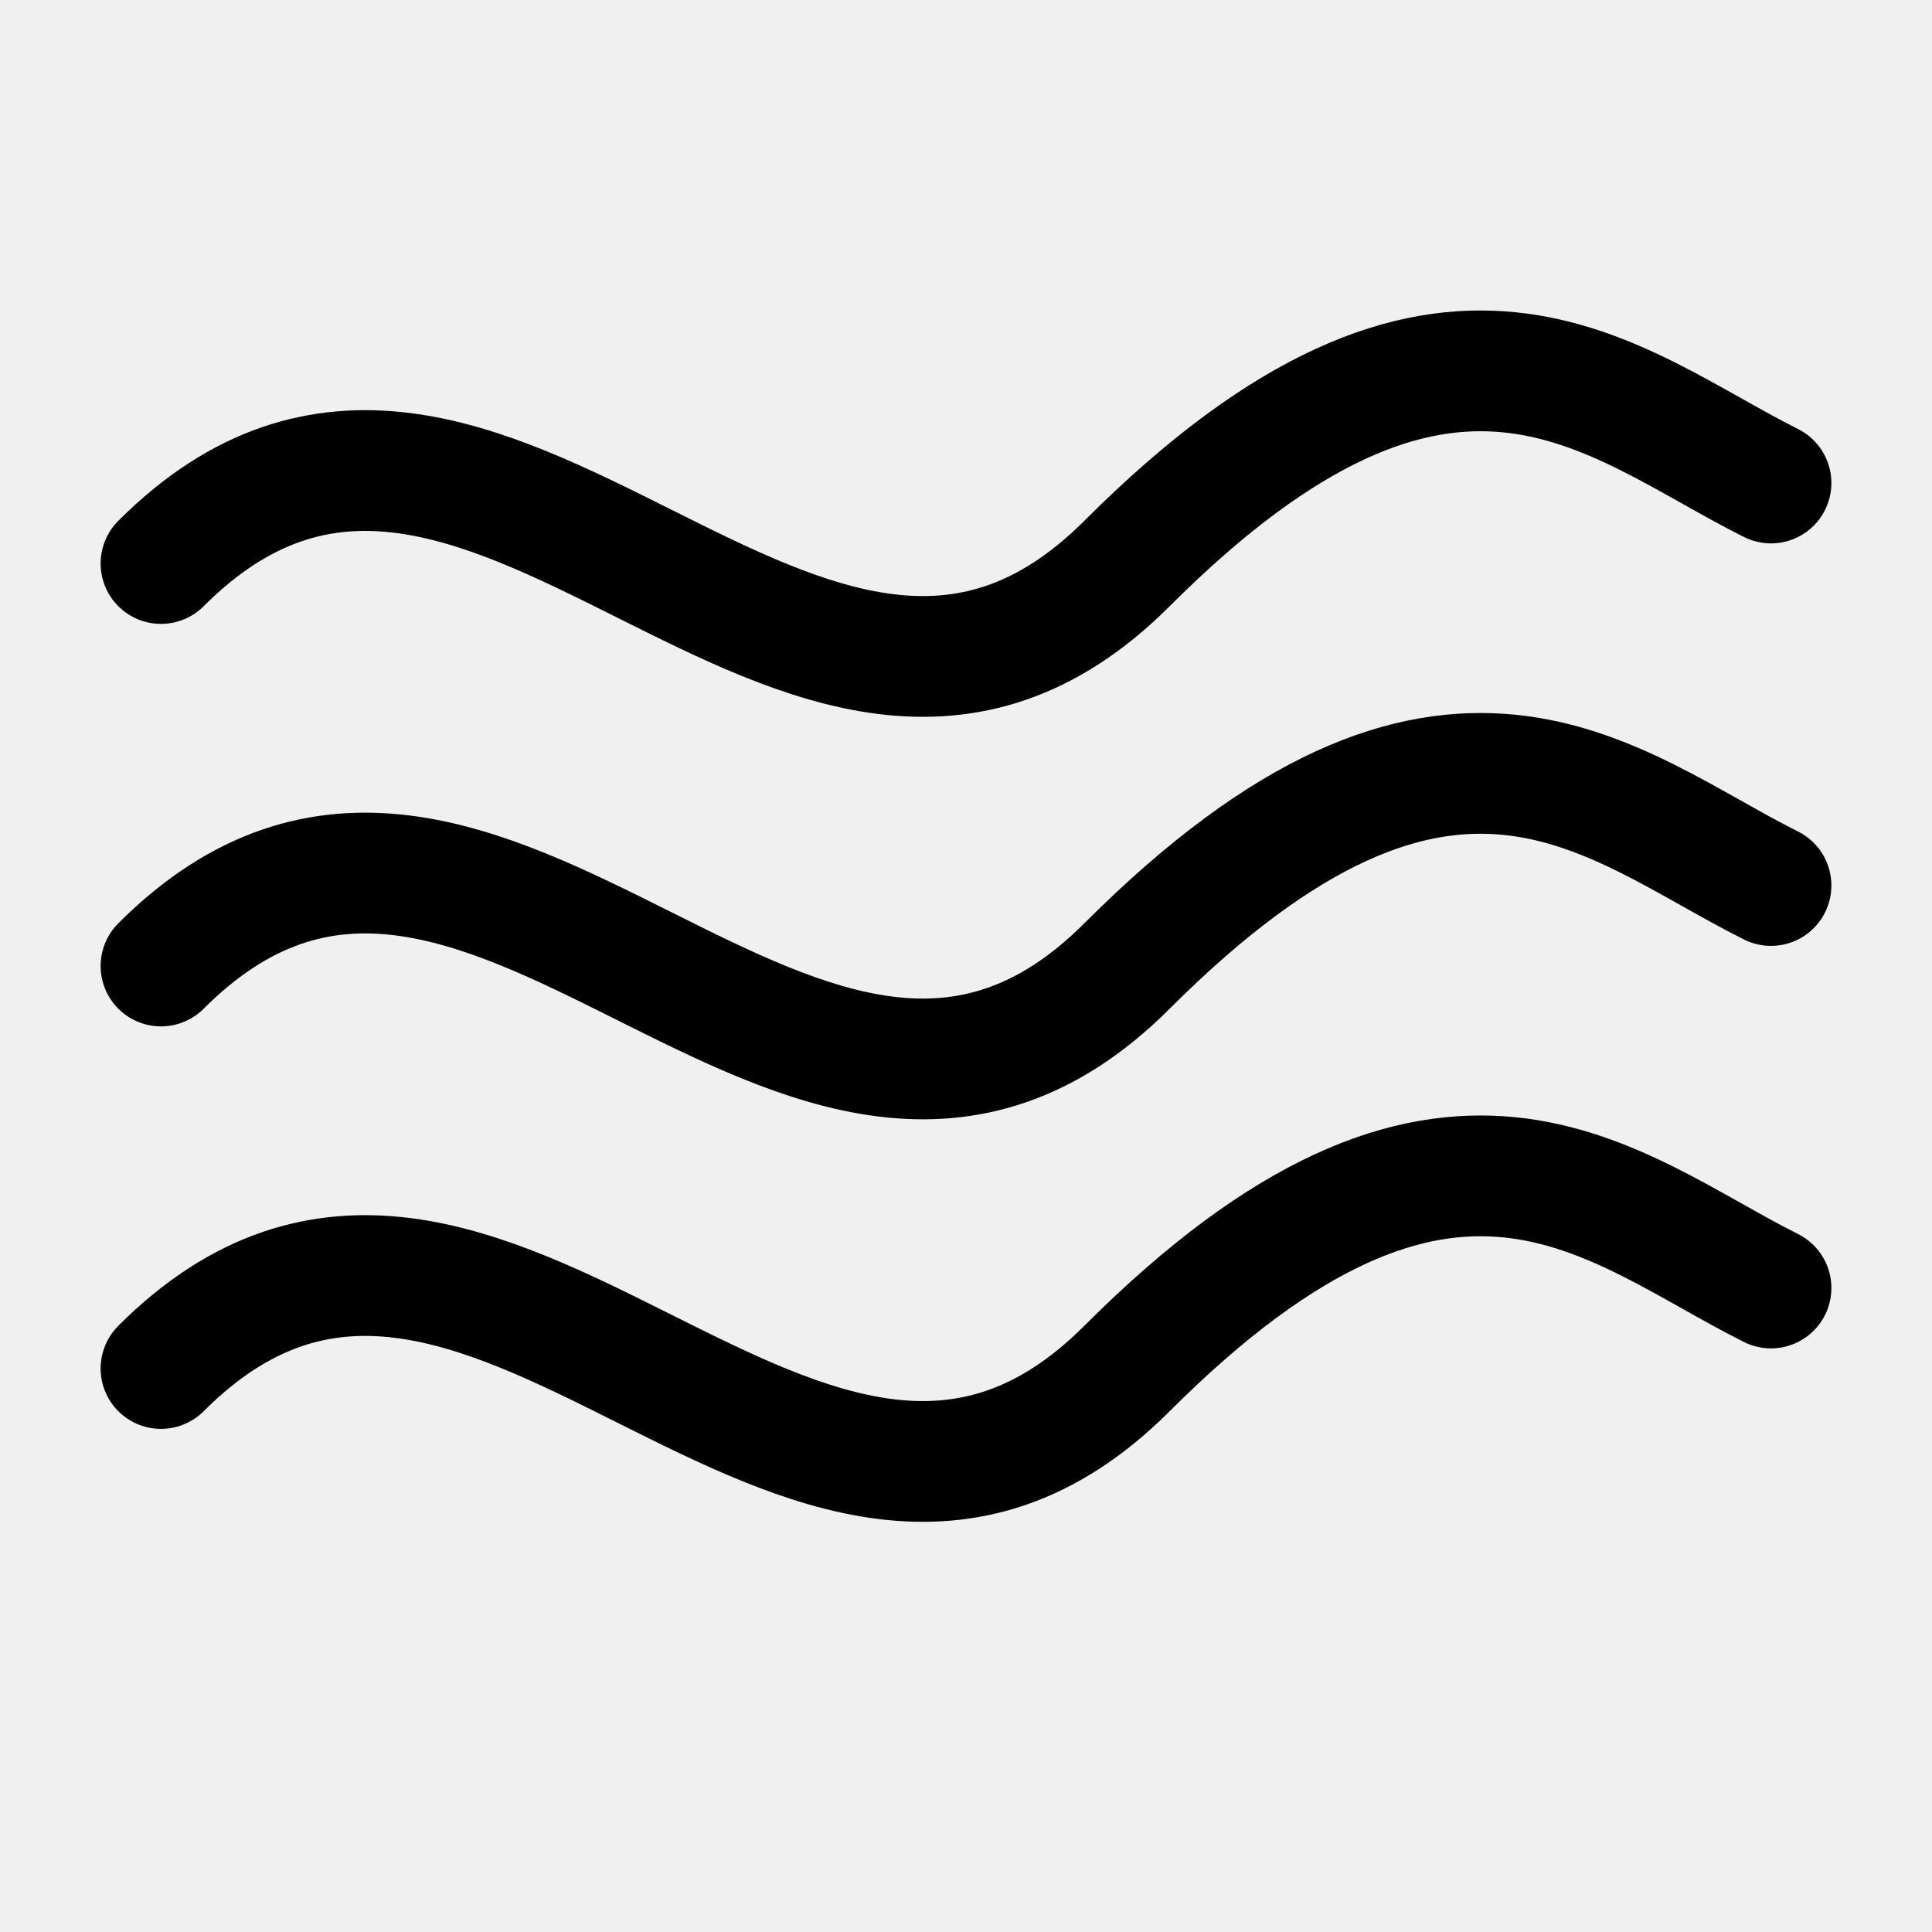
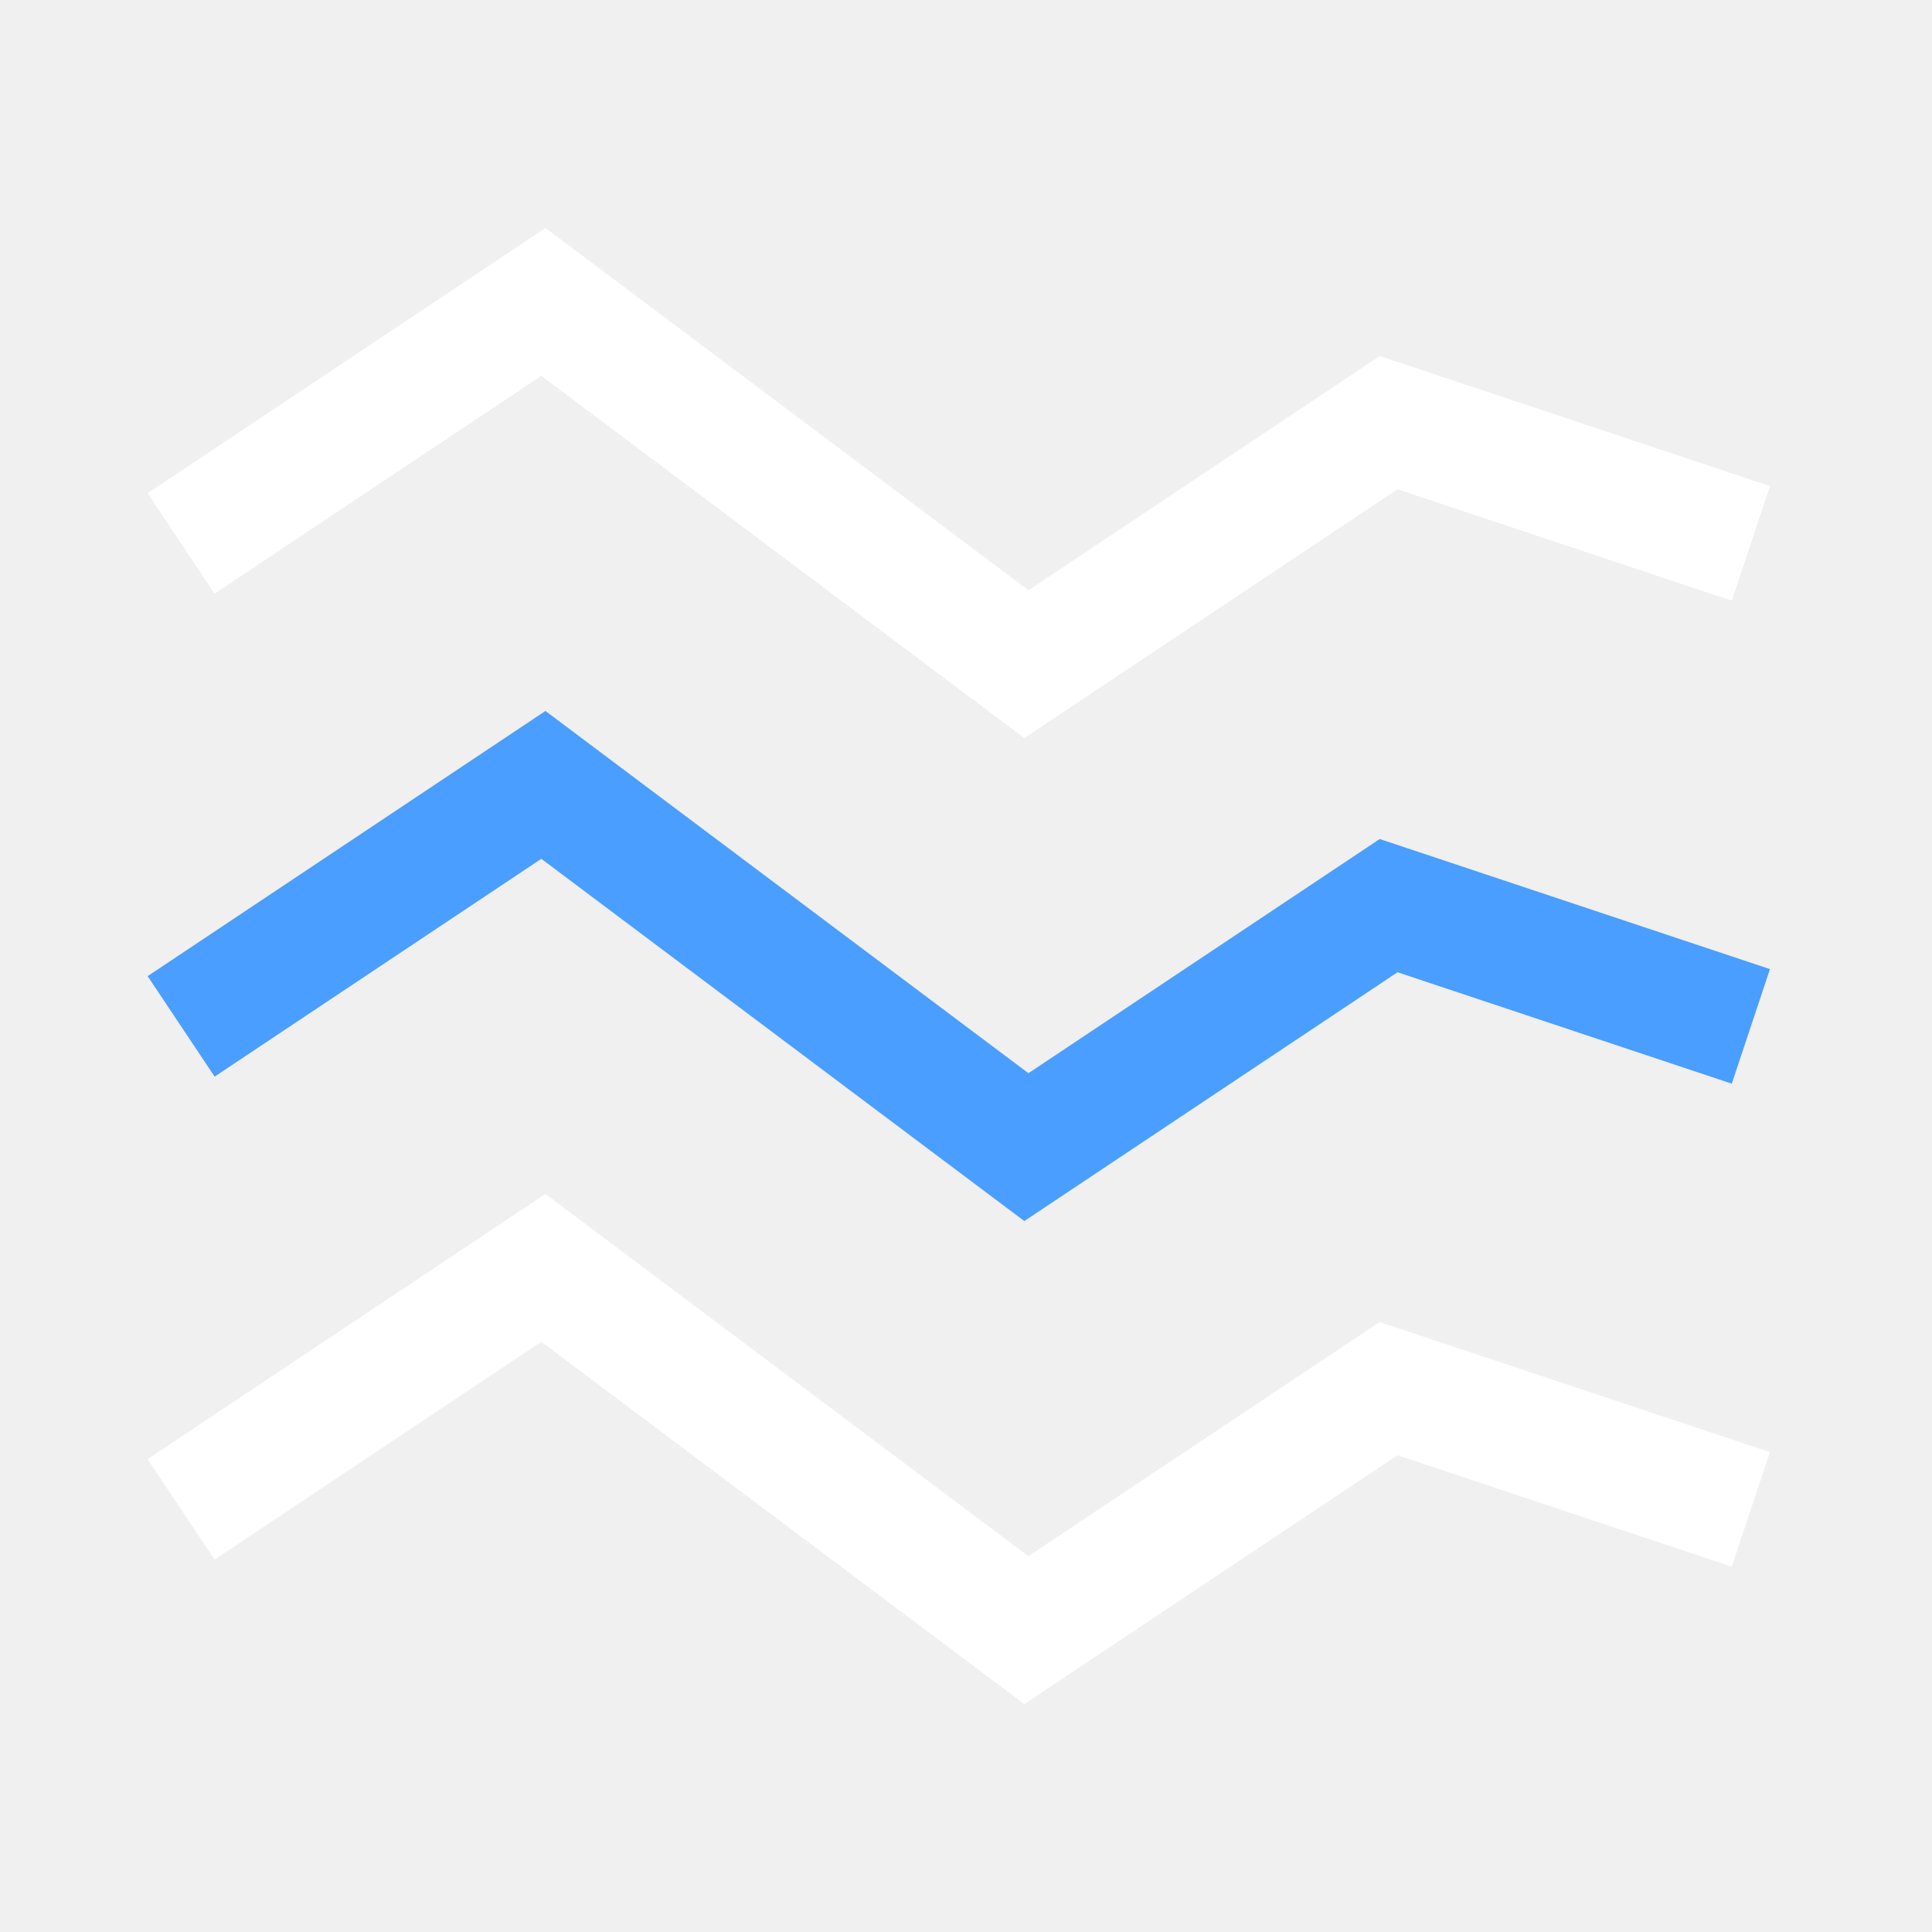
- <svg xmlns="http://www.w3.org/2000/svg" viewBox="0 0 24 24" fill="none" stroke="currentColor" stroke-width="1.5" stroke-linecap="round">
-   <path d="M2 7 C6 3 10 11 14 7 S20 5 22 6" />
-   <path d="M2 12 C6 8 10 16 14 12 S20 10 22 11" />
-   <path d="M2 17 C6 13 10 21 14 17 S20 15 22 16" />
+ <svg xmlns="http://www.w3.org/2000/svg" width="16" height="16" viewBox="0 0 16 16" stroke-width="1" stroke-linecap="butt" stroke-linejoin="miter">
+   <path d="M1.5 4.5L4.5 2.5L8.5 5.5L11.5 3.5L14.5 4.5" fill="none" stroke="#ffffff" />
+   <path d="M1.5 8.5L4.5 6.5L8.5 9.5L11.5 7.5L14.5 8.5" fill="none" stroke="#4a9eff" />
+   <path d="M1.5 12.5L4.5 10.5L8.5 13.5L11.5 11.5L14.5 12.5" fill="none" stroke="#ffffff" />
</svg>
